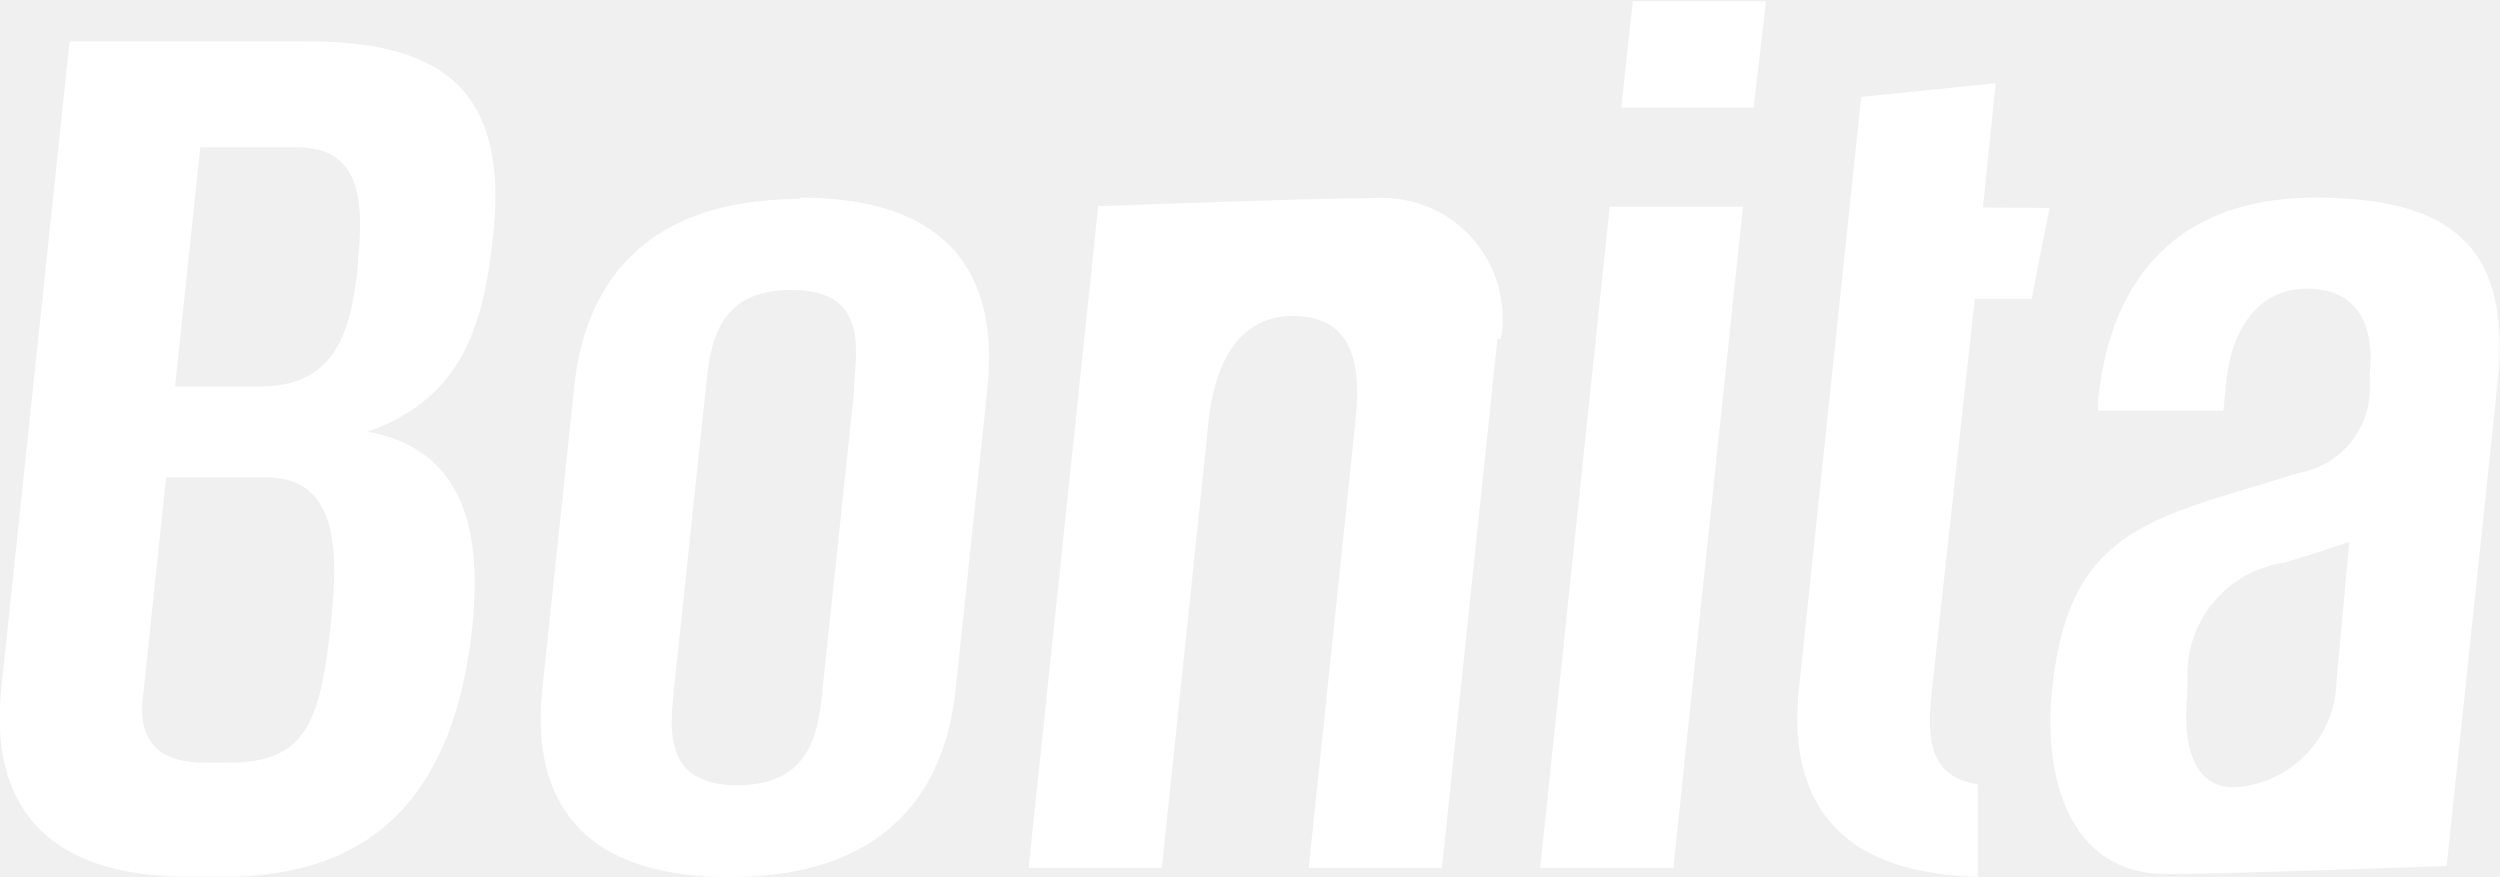
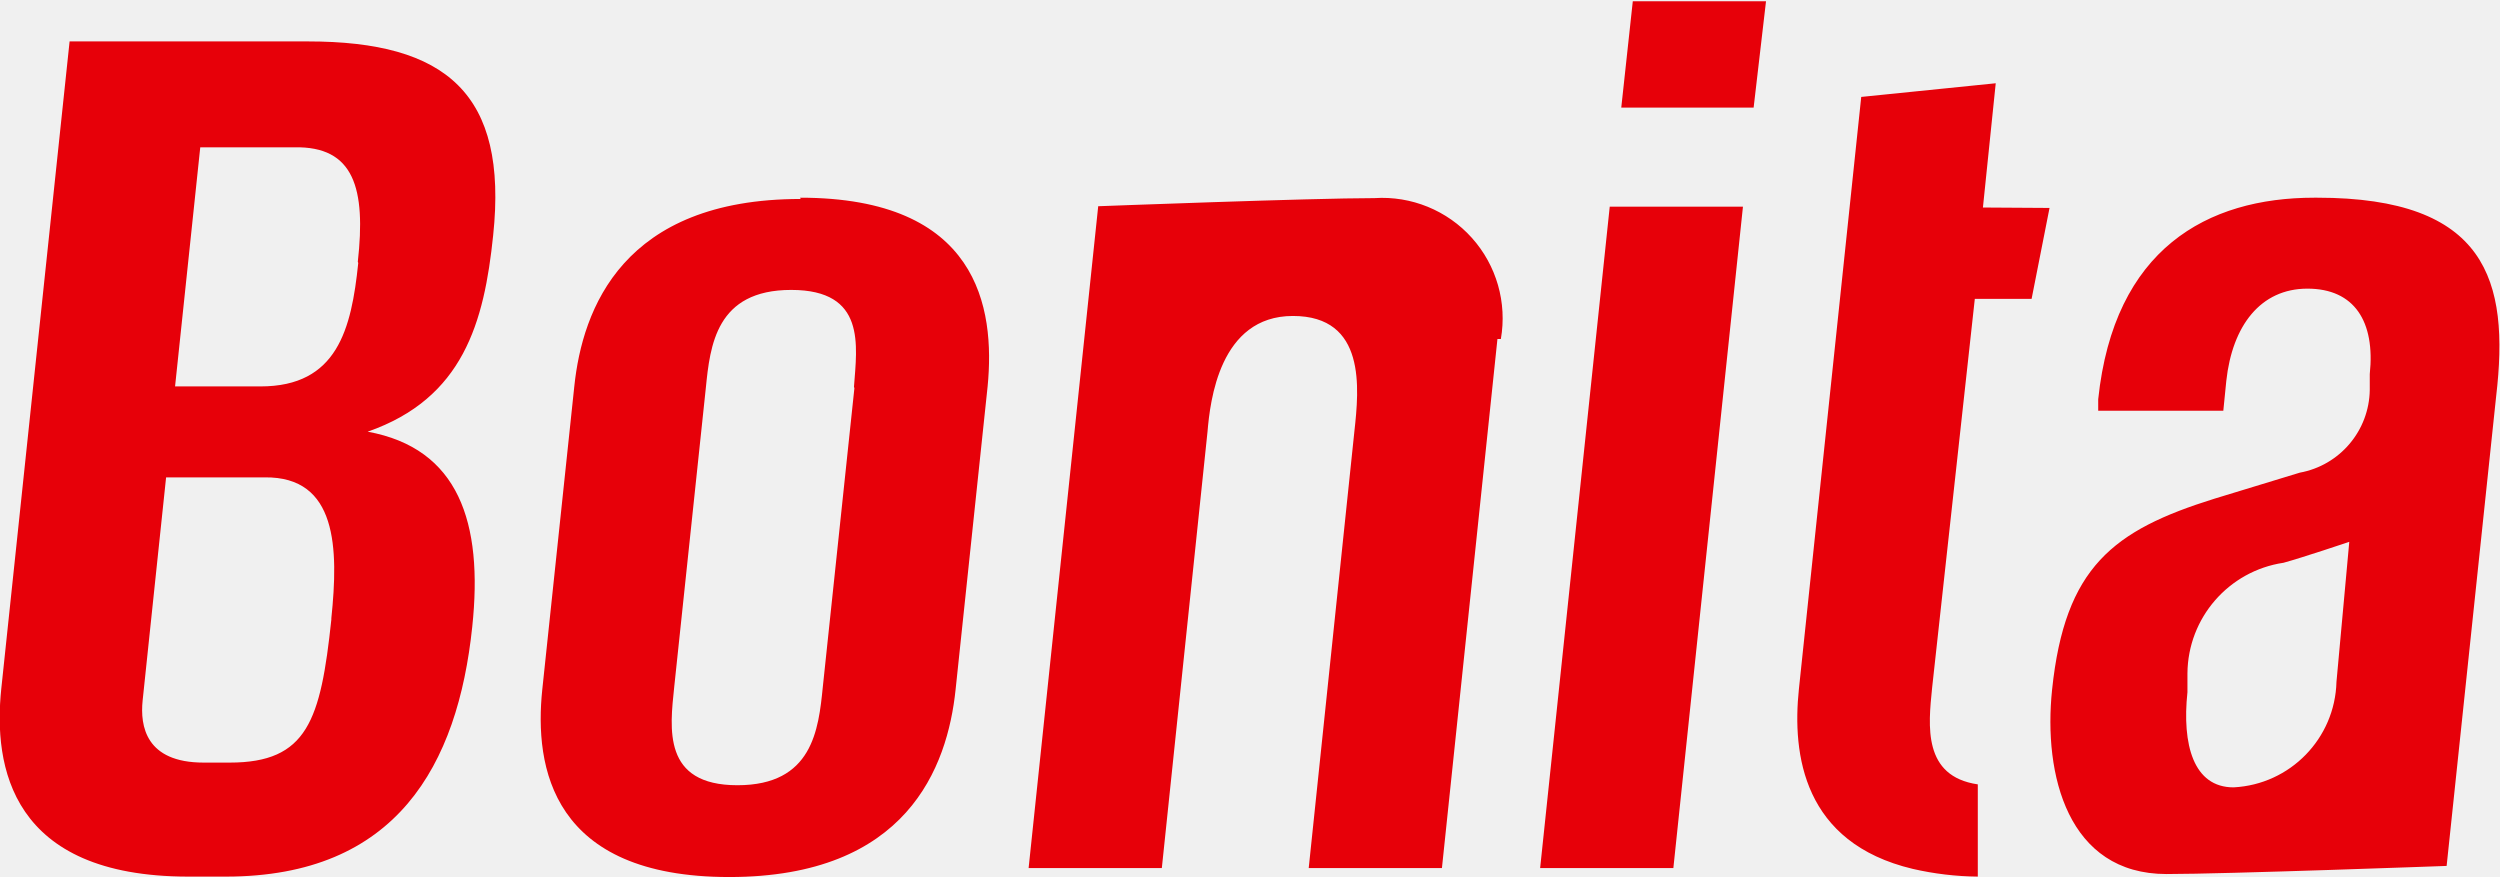
<svg xmlns="http://www.w3.org/2000/svg" id="Layer_1" data-name="Layer 1" viewBox="0 0 58.55 20.52">
  <defs>
-     <style>.cls-1{fill:#fff;}</style>
+     <style>.cls-1{fill:#e70009;}</style>
  </defs>
-   <path class="cls-1" d="M374.48,303.09c.35-3.32-1.1-4.54-4.34-4.54h-5.58l-.81,7.67-.79,7.49c-.19,1.82.22,4.4,4.38,4.4h.88c4,0,5.43-2.61,5.77-5.85.26-2.45-.32-4.18-2.45-4.57v0C373.78,306.91,374.27,305.13,374.48,303.09Zm-3.79,9c-.25,2.36-.56,3.35-2.38,3.35h-.61c-1.36,0-1.49-.86-1.43-1.45l.27-2.57.28-2.66h2.31C370.83,308.74,370.86,310.42,370.69,312.06Zm.63-8.35c-.16,1.55-.49,2.89-2.29,2.89h-2l.59-5.6h2.2C371.23,301,371.5,302,371.31,303.71Zm39.61-1.29-.42,2.13h-1.33l-1,9.11c-.09.89-.22,2.07,1.07,2.26v2.16a7.07,7.07,0,0,1-1.52-.18c-2.57-.61-2.83-2.68-2.67-4.21l1.46-13.87,3.15-.32-.3,2.91Zm-29.25-.21c-4.16,0-5.11,2.57-5.3,4.39l-.75,7.1c-.19,1.82.22,4.39,4.38,4.39s5.11-2.57,5.3-4.39l.75-7.1C386.24,304.78,385.84,302.21,381.67,302.21Zm1.26,4.43-.74,7c-.1,1-.24,2.3-2,2.3s-1.58-1.33-1.48-2.3l.74-7c.1-1,.24-2.3,2-2.3S383,305.67,382.93,306.64Zm18.23-9.06h3.12L404,300.1H400.9ZM399,317.91h3.12l1.63-15.49h-3.12Zm-1-12.39-1.3,12.39h-3.12l1.07-10.23c.11-1,.28-2.7-1.44-2.7s-1.94,2-2,2.71l-1.07,10.22h-3.12l1.63-15.5s5-.19,6.47-.19A2.82,2.82,0,0,1,398.08,305.52Zm19.13-3.31c-2.51,0-4.69,1.2-5.06,4.72l0,.27H415l.07-.7c.14-1.29.8-2.16,1.9-2.16s1.59.77,1.46,2l0,.37a2,2,0,0,1-1.64,1.94l-2,.61c-2.37.74-3.5,1.6-3.8,4.47-.21,2,.37,4.32,2.68,4.32,1.38,0,6.56-.19,6.56-.19l1.16-11C421.71,304.14,421.16,302.21,417.2,302.21Zm.52,11.34a2.54,2.54,0,0,1-2.41,2.47c-.94,0-1.21-1-1.08-2.23l0-.44a2.64,2.64,0,0,1,2.25-2.59c.44-.12,1.54-.49,1.54-.49Z" transform="translate(-362.93 -297.58)" />
+   <path fill="#e70009" class="cls-1" d="M374.48,303.09c.35-3.32-1.1-4.54-4.34-4.54h-5.58l-.81,7.67-.79,7.49c-.19,1.82.22,4.4,4.38,4.4h.88c4,0,5.43-2.61,5.77-5.85.26-2.45-.32-4.18-2.45-4.57v0C373.78,306.91,374.27,305.13,374.48,303.09Zm-3.79,9c-.25,2.36-.56,3.35-2.38,3.35h-.61c-1.36,0-1.49-.86-1.43-1.45l.27-2.57.28-2.66h2.31C370.83,308.74,370.86,310.42,370.69,312.06Zm.63-8.35c-.16,1.55-.49,2.89-2.29,2.89h-2l.59-5.6h2.2C371.23,301,371.5,302,371.31,303.71Zm39.61-1.29-.42,2.13h-1.33l-1,9.11c-.09.89-.22,2.07,1.07,2.26v2.16a7.07,7.07,0,0,1-1.52-.18c-2.57-.61-2.83-2.68-2.67-4.21l1.46-13.87,3.15-.32-.3,2.91Zm-29.25-.21c-4.16,0-5.11,2.57-5.3,4.39l-.75,7.1c-.19,1.82.22,4.39,4.38,4.39s5.11-2.57,5.3-4.39l.75-7.1C386.24,304.78,385.84,302.21,381.67,302.21Zm1.26,4.43-.74,7c-.1,1-.24,2.3-2,2.3s-1.58-1.33-1.48-2.3l.74-7c.1-1,.24-2.3,2-2.3S383,305.67,382.93,306.64Zm18.23-9.06h3.12L404,300.1H400.9ZM399,317.91h3.12l1.63-15.49h-3.12Zm-1-12.39-1.3,12.39h-3.12l1.07-10.23c.11-1,.28-2.7-1.44-2.7s-1.94,2-2,2.71l-1.07,10.22h-3.12l1.63-15.5s5-.19,6.47-.19A2.82,2.82,0,0,1,398.08,305.52Zm19.13-3.31c-2.51,0-4.69,1.2-5.06,4.72l0,.27H415l.07-.7c.14-1.29.8-2.16,1.9-2.16s1.59.77,1.46,2l0,.37a2,2,0,0,1-1.64,1.94l-2,.61c-2.37.74-3.5,1.6-3.8,4.47-.21,2,.37,4.32,2.68,4.32,1.38,0,6.56-.19,6.56-.19l1.16-11C421.71,304.14,421.16,302.21,417.2,302.21Zm.52,11.34a2.54,2.54,0,0,1-2.41,2.47c-.94,0-1.21-1-1.08-2.23l0-.44a2.64,2.64,0,0,1,2.25-2.59c.44-.12,1.54-.49,1.54-.49Z" transform="translate(-362.93 -297.58)" />
</svg>
